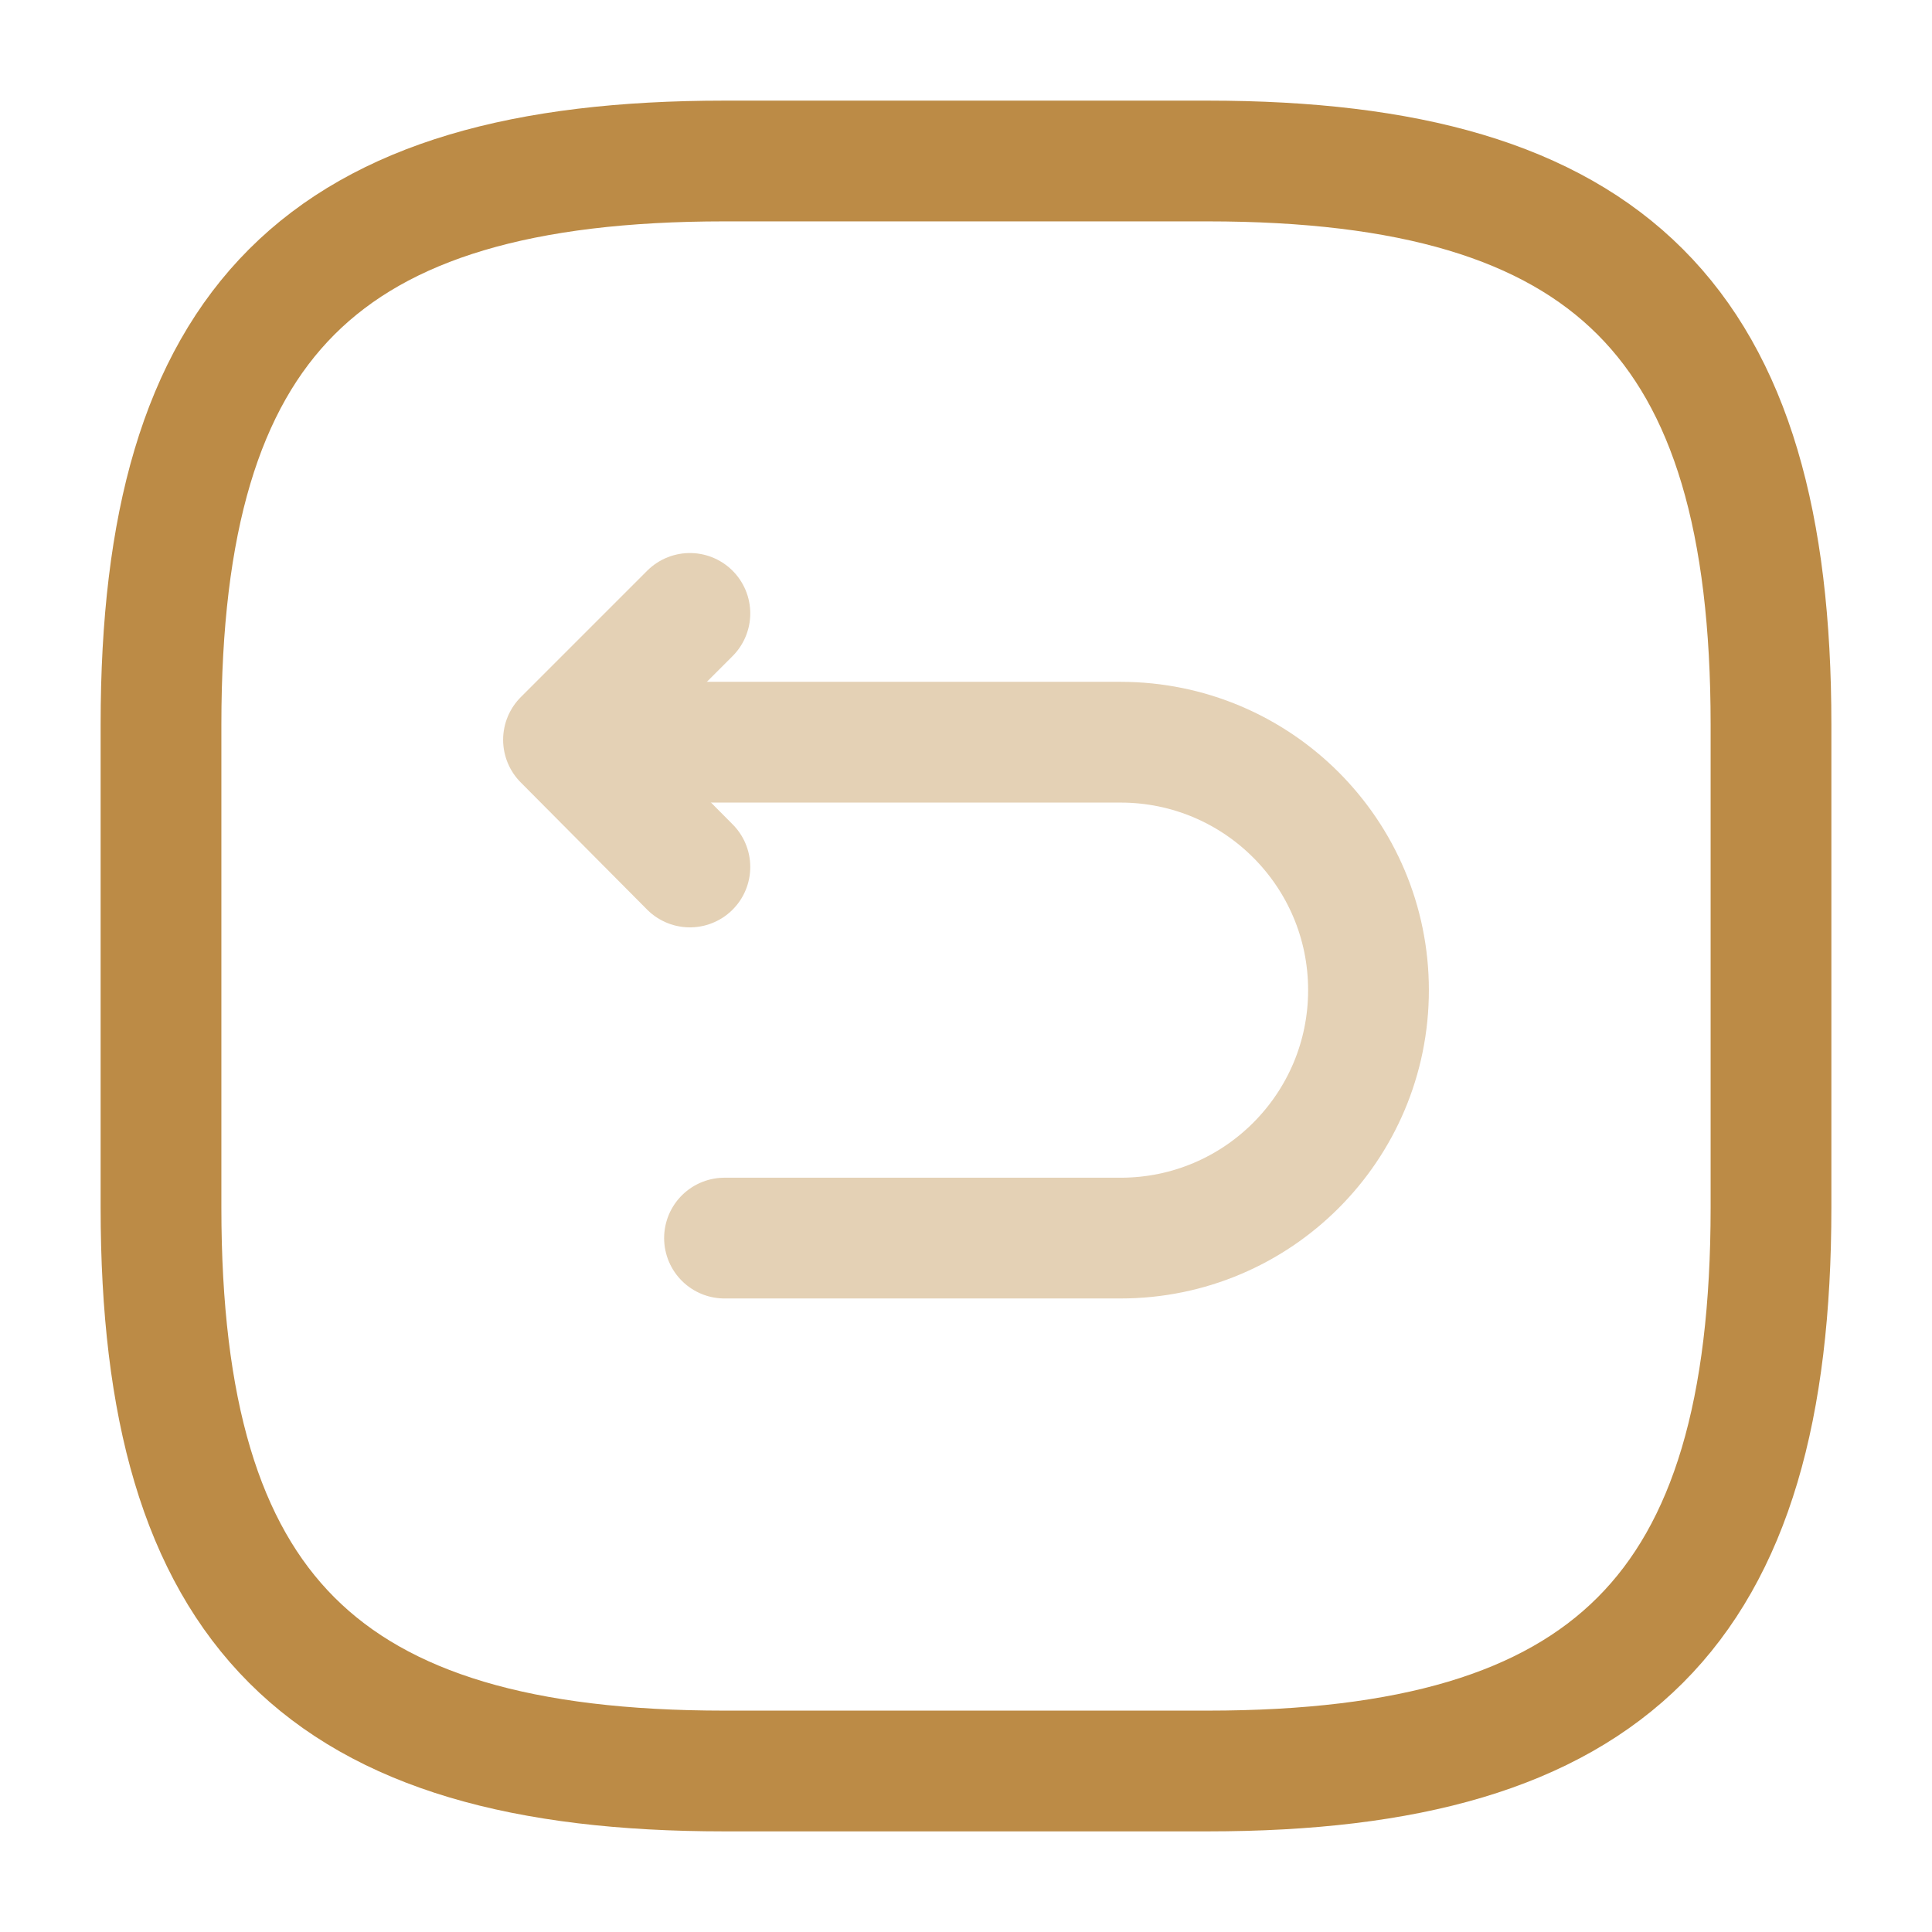
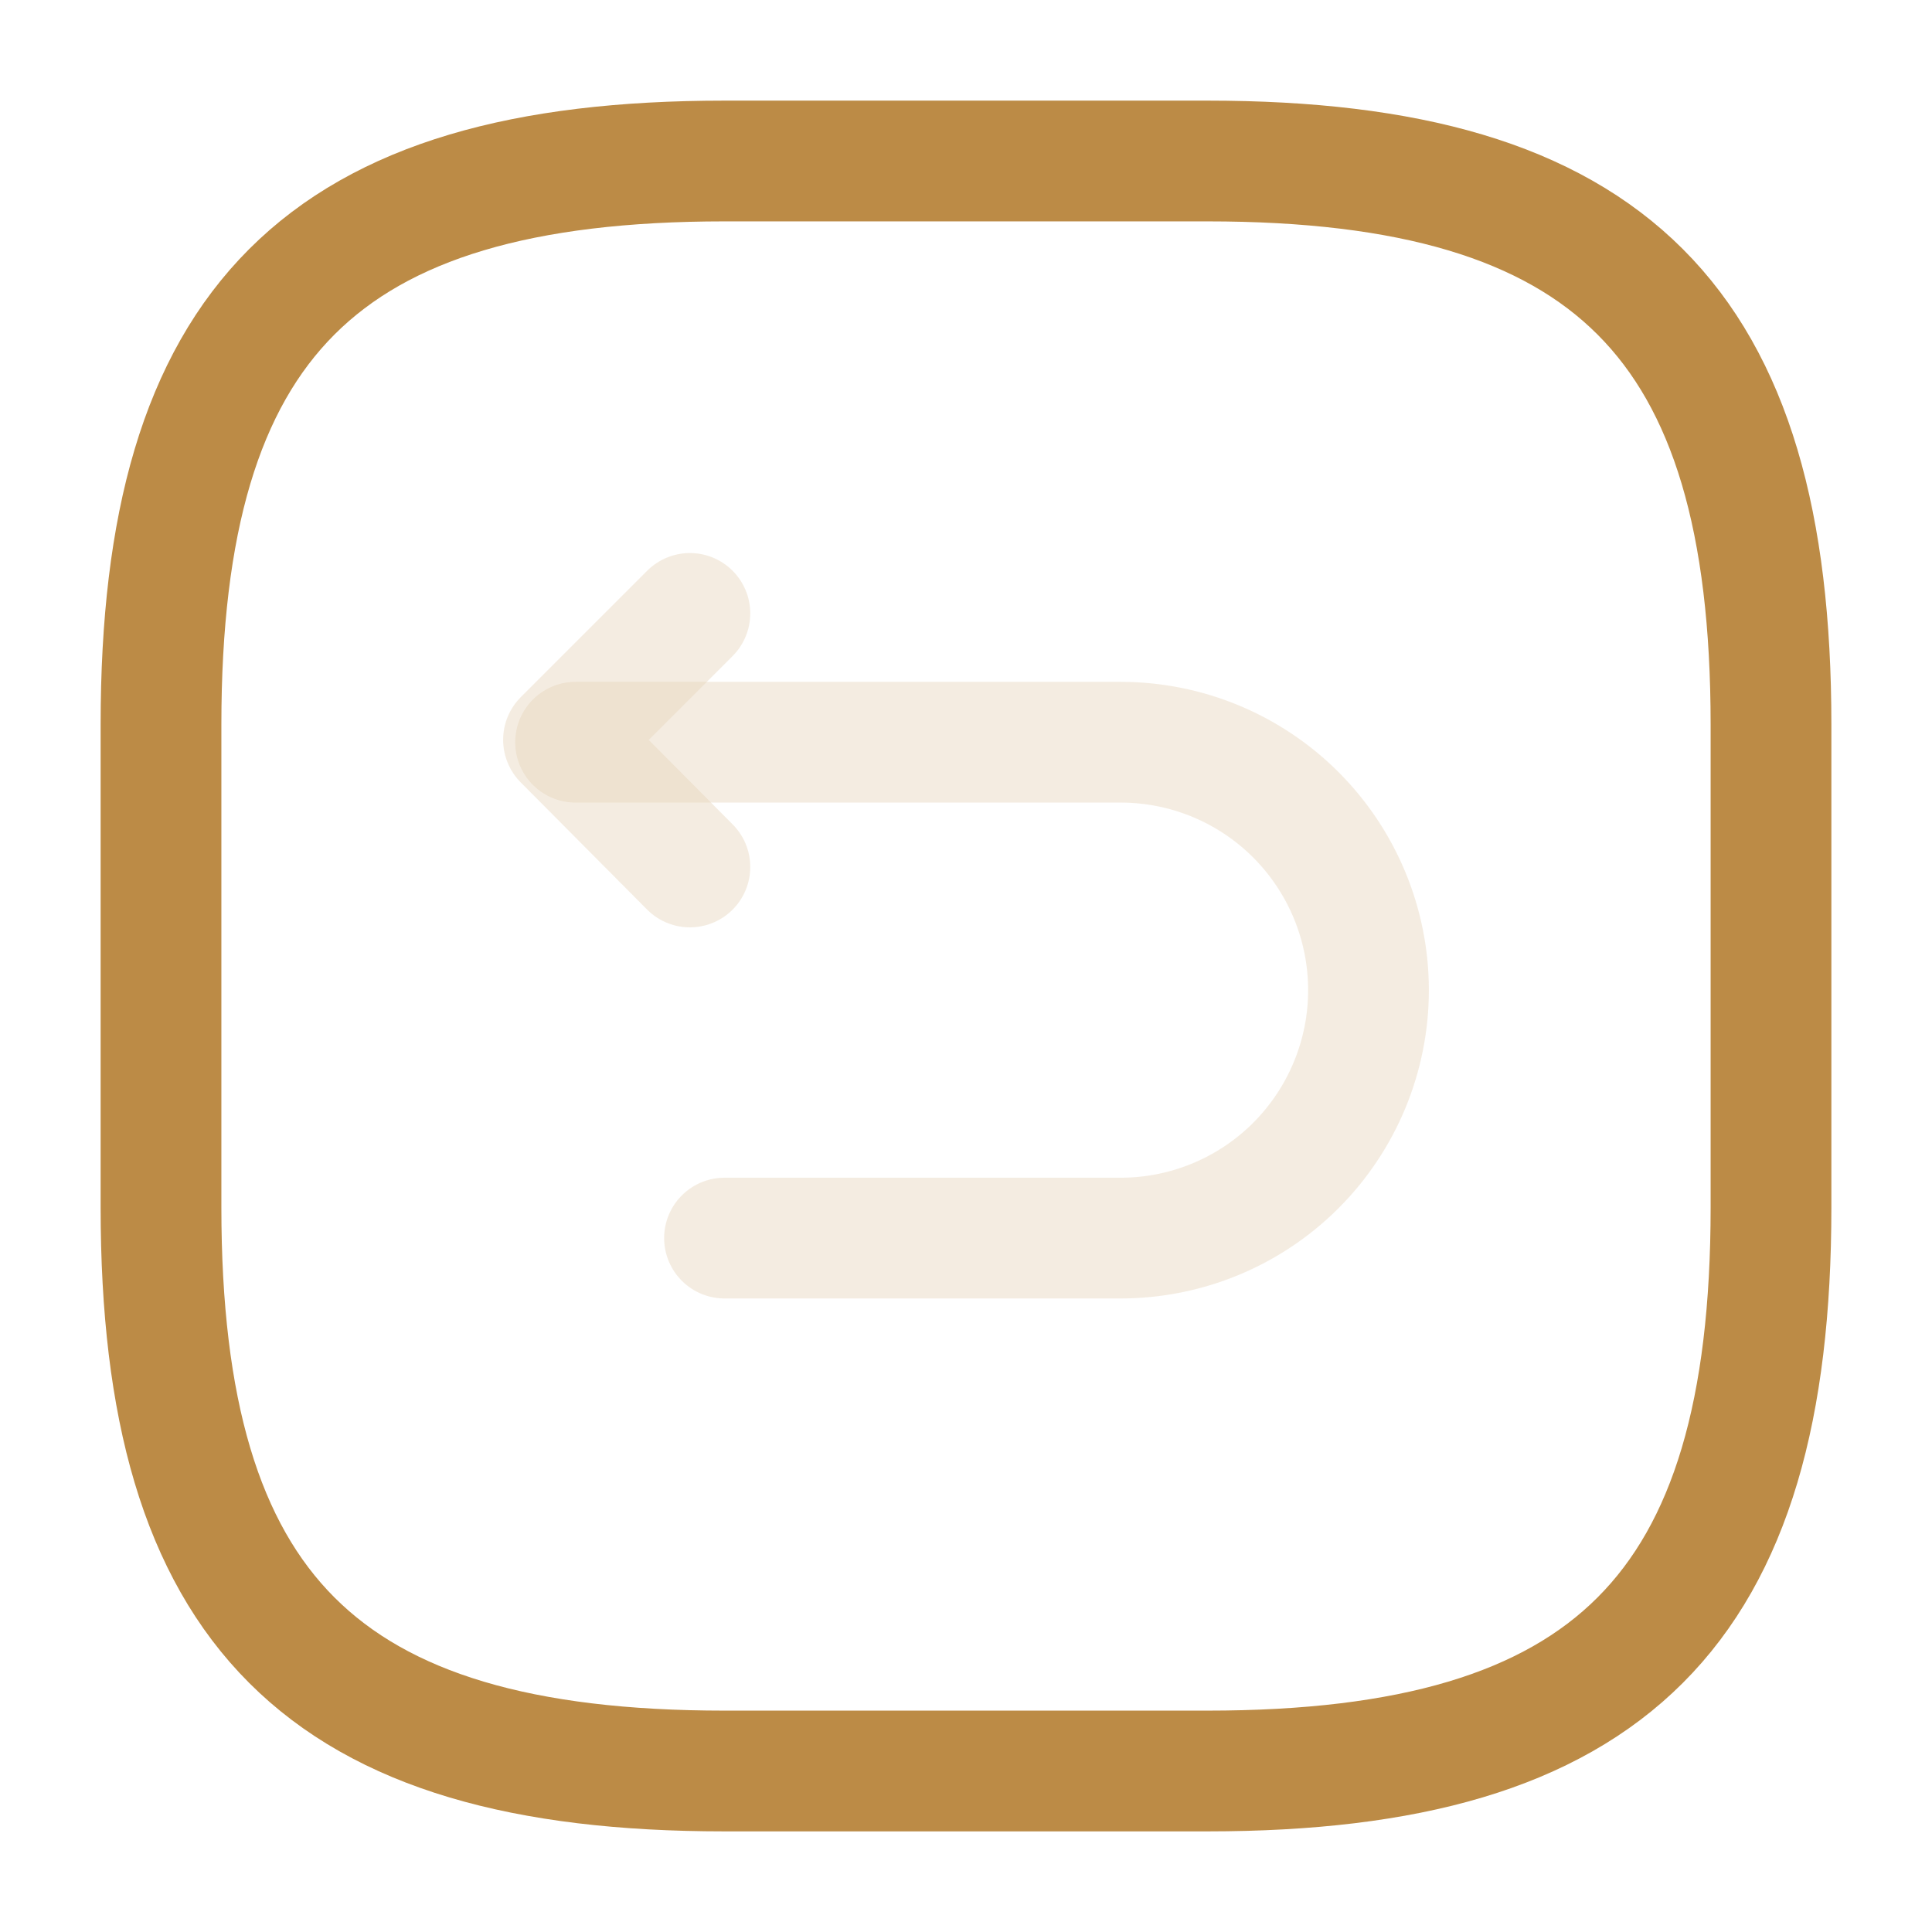
- <svg xmlns="http://www.w3.org/2000/svg" width="24" height="24" viewBox="0 0 24 24">
-   <g id="Group_4301" data-name="Group 4301" transform="translate(-310 -138)">
-     <g id="back-square_twotone" data-name="back-square/twotone" transform="translate(310 138)">
-       <g id="vuesax_twotone_back-square" data-name="vuesax/twotone/back-square">
-         <g id="back-square">
-           <path id="Vector" d="M7,20h6c5,0,7-2,7-7V7c0-5-2-7-7-7H7C2,0,0,2,0,7v6C0,18,2,20,7,20Z" transform="translate(2 2)" fill="none" stroke="#bc8b46" stroke-linecap="round" stroke-linejoin="round" stroke-width="1.5" />
-           <g id="Group_46" data-name="Group 46" opacity="0.4">
-             <path id="Vector-2" data-name="Vector" d="M1.85,6.16H6.77A3.08,3.08,0,1,0,6.77,0H0" transform="translate(7.15 9.22)" fill="none" stroke="#bc8b46" stroke-linecap="round" stroke-linejoin="round" stroke-width="1.5" />
-             <path id="Vector-3" data-name="Vector" d="M1.57,3.15,0,1.57,1.57,0" transform="translate(7 7.62)" fill="none" stroke="#bc8b46" stroke-linecap="round" stroke-linejoin="round" stroke-width="1.5" />
+ <svg xmlns="http://www.w3.org/2000/svg" width="24" height="24" viewBox="0 0 24 24" fill="none">
+   <style>
+ #pop{transform-origin:center;transform-box:fill-box;animation:pulsecust 2s linear infinite}@keyframes pulsecust{0%{transform:scale(1)}50%{transform:scale(1.4)}100%{transform:scale(1)}}
+ </style>
+   <g id="reactive_request 1">
+     <g id="Group 4301">
+       <g id="back-square/twotone">
+         <g id="vuesax/twotone/back-square">
+           <g id="back-square">
+             <path id="Vector" d="M9 22H15C20 22 22 20 22 15V9C22 4 20 2 15 2H9C4 2 2 4 2 9V15C2 20 4 22 9 22Z" stroke="#BC8B46" stroke-width="1.5" stroke-linecap="round" stroke-linejoin="round" />
+             <g id="pop" opacity="0.4">
+               <path id="Vector_2" opacity="0.4" d="M9 15.38H13.92C14.737 15.38 15.52 15.056 16.098 14.478C16.675 13.9 17 13.117 17 12.3C17 11.483 16.675 10.7 16.098 10.122C15.52 9.544 14.737 9.22 13.92 9.22H7.15" stroke="#BC8B46" stroke-width="1.5" stroke-linecap="round" stroke-linejoin="round" />
+               <path id="Vector_3" opacity="0.4" d="M8.57 10.77L7 9.19L8.57 7.62" stroke="#BC8B46" stroke-width="1.5" stroke-linecap="round" stroke-linejoin="round" />
+             </g>
          </g>
-           <path id="Vector-4" data-name="Vector" d="M0,0H24V24H0Z" fill="none" opacity="0" />
        </g>
      </g>
    </g>
  </g>
</svg>
